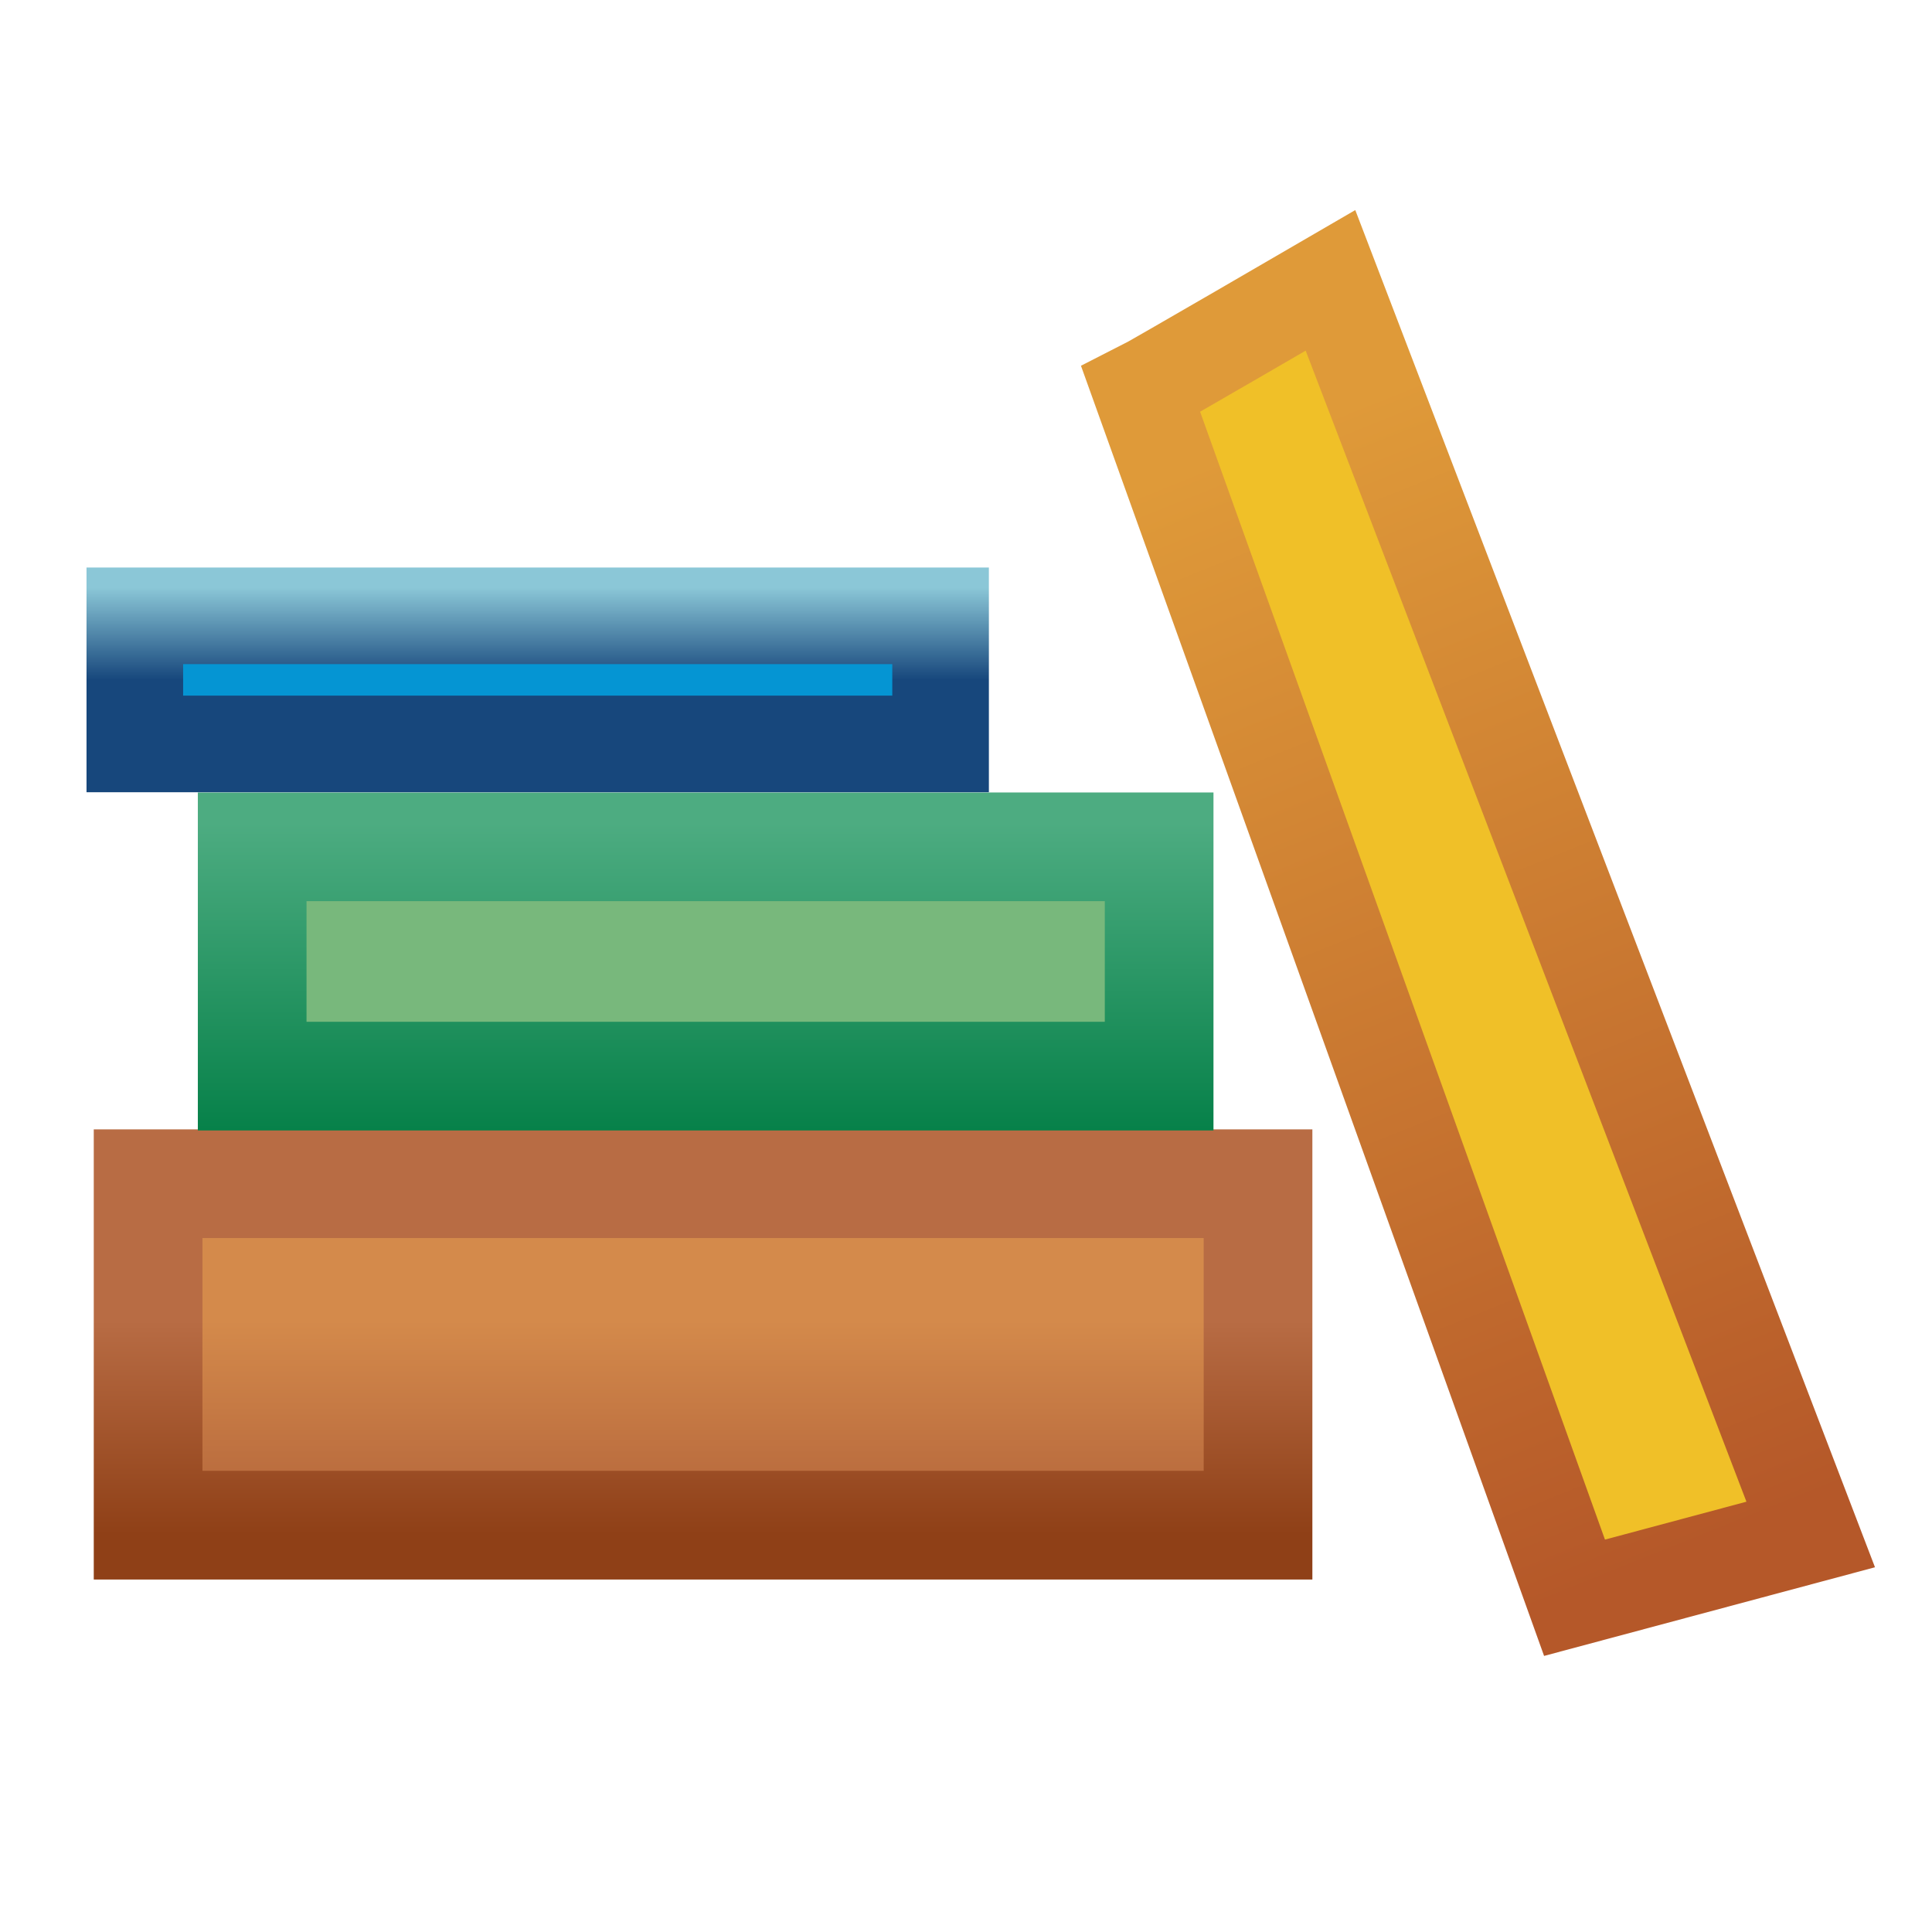
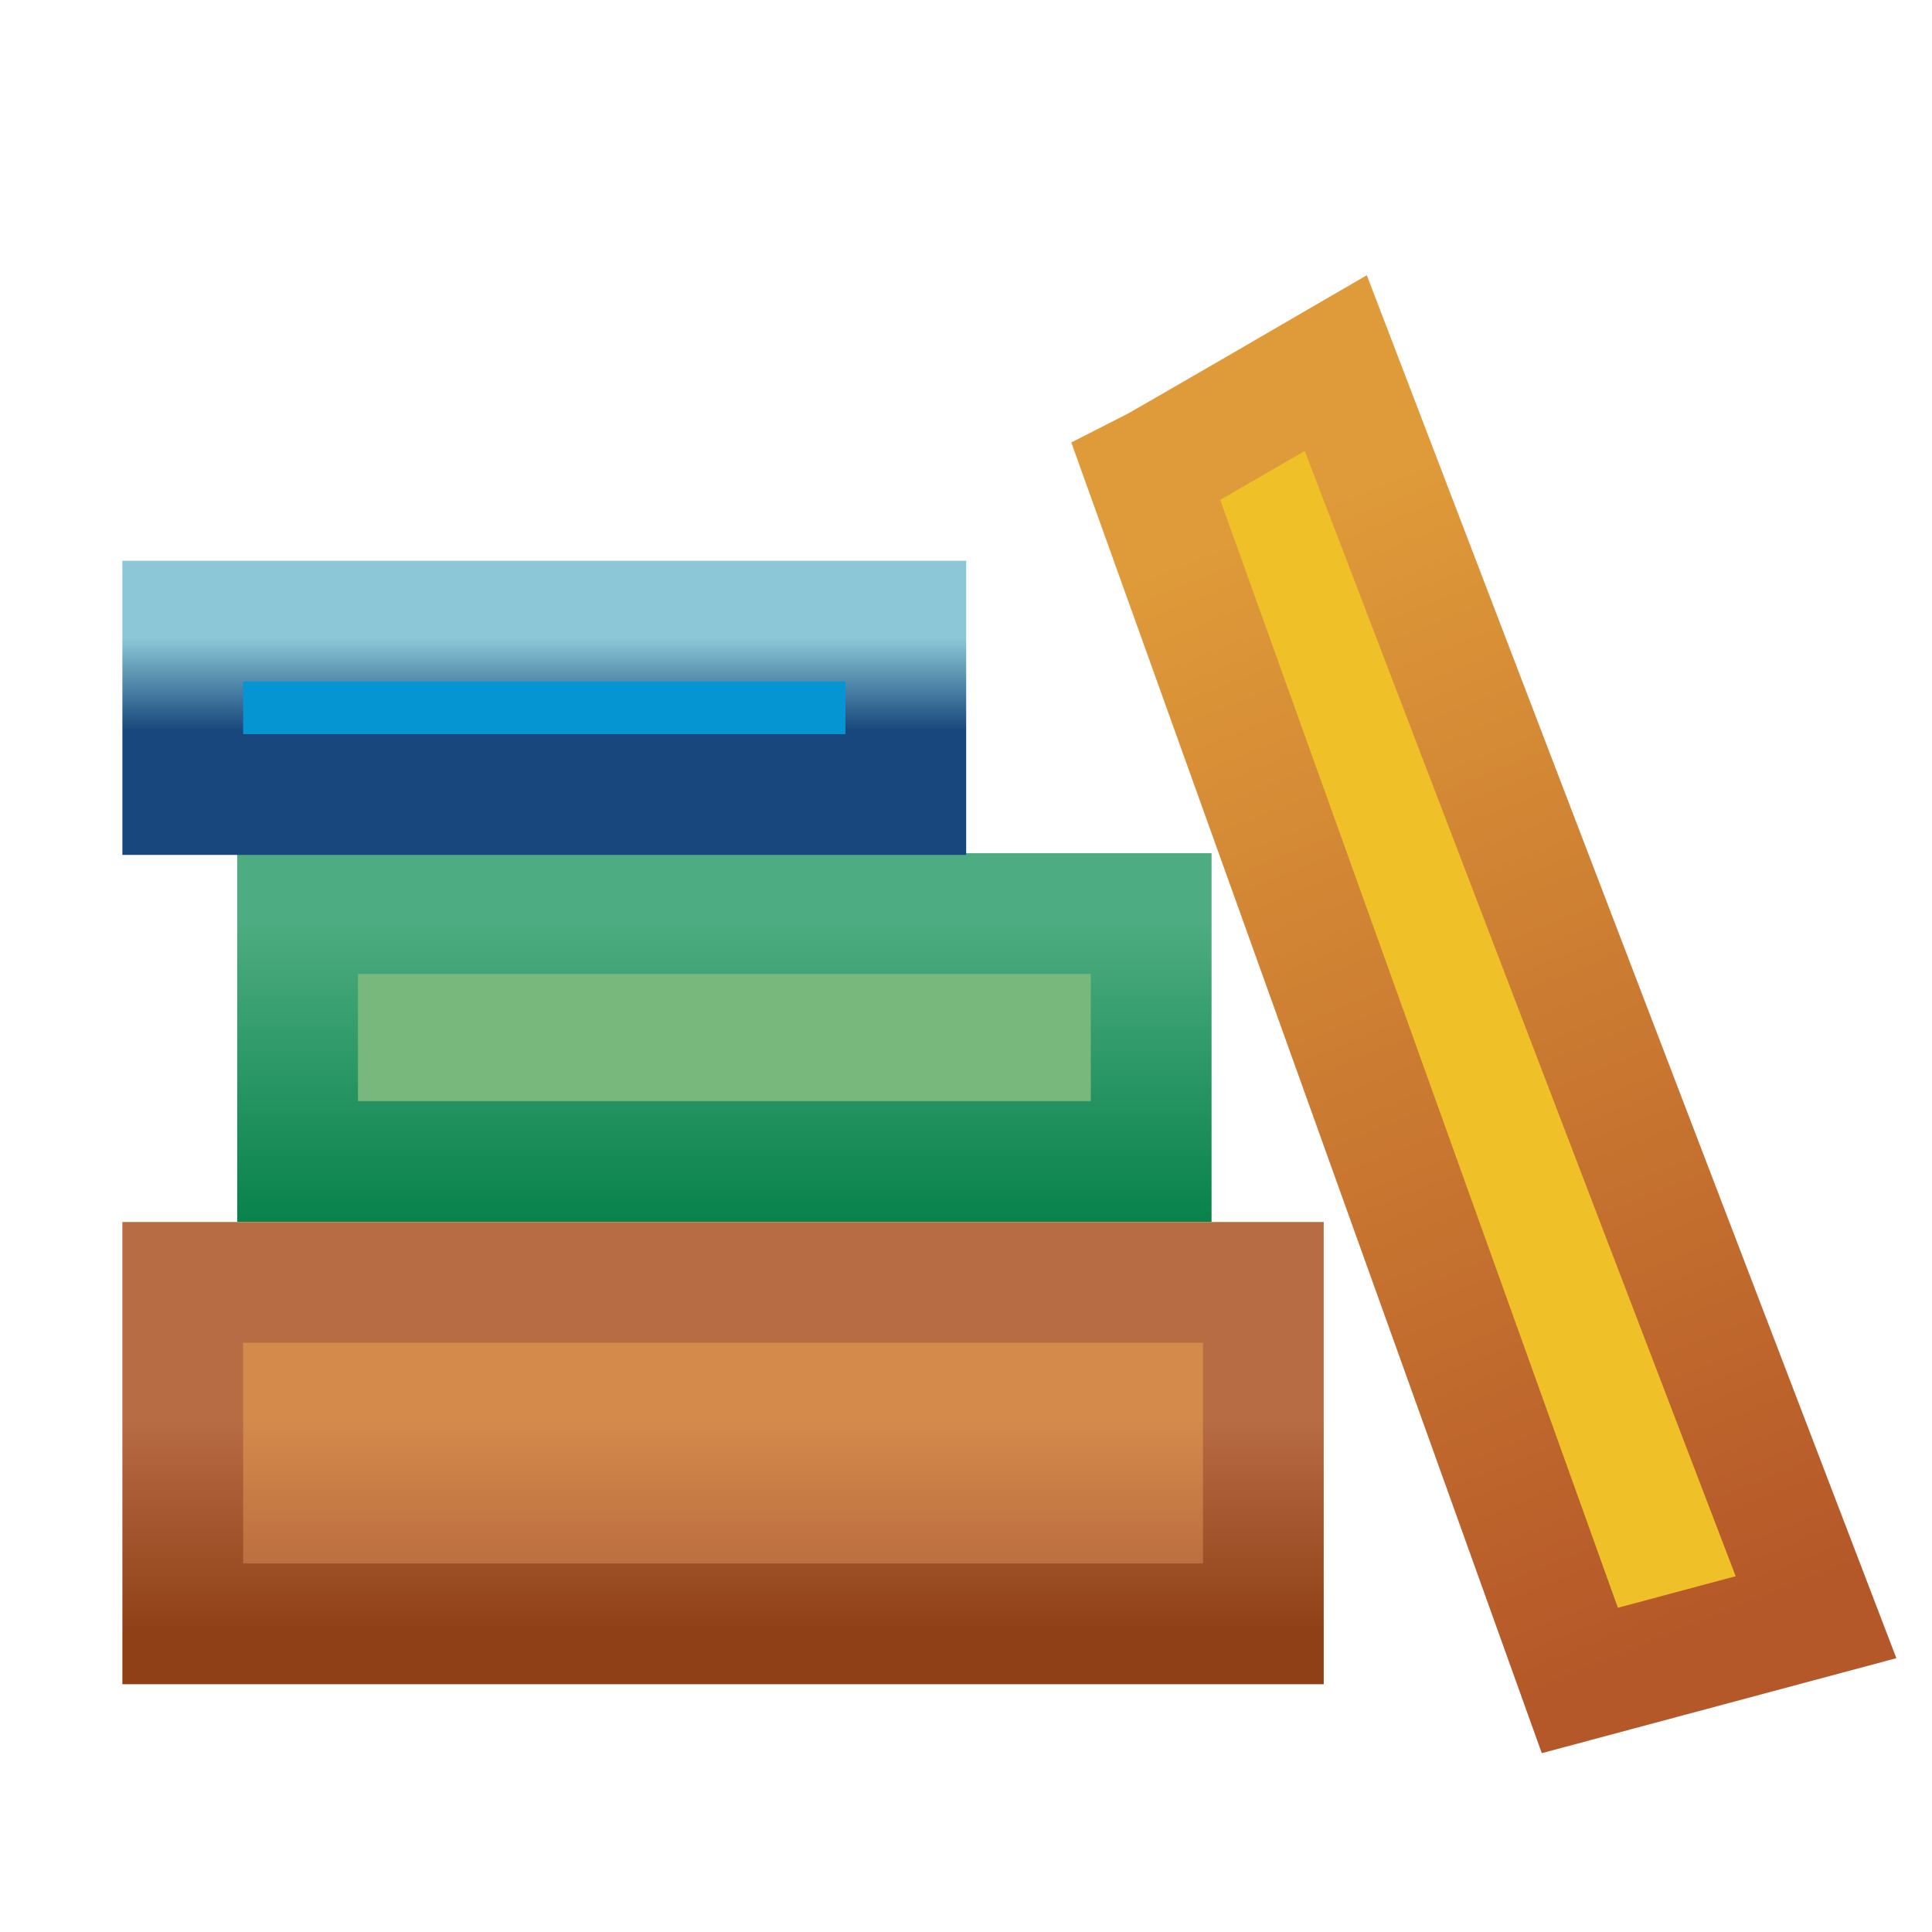
<svg xmlns="http://www.w3.org/2000/svg" xmlns:xlink="http://www.w3.org/1999/xlink" width="16" height="16" id="svg2" version="1.1">
  <defs id="defs4">
-     <linearGradient xlink:href="#linearGradient4918-5" id="linearGradient4975-9" gradientUnits="userSpaceOnUse" gradientTransform="translate(0,-4.5625)" x1="6.664" y1="1051.852" x2="6.664" y2="1053.622" />
+     <linearGradient xlink:href="#linearGradient4918-5" id="linearGradient4975-9" gradientUnits="userSpaceOnUse" gradientTransform="translate(0.04419417,-3.744908)" x1="6.664" y1="1051.852" x2="6.664" y2="1053.622" />
    <linearGradient id="linearGradient4918-5">
      <stop style="stop-color:#d48a4b;stop-opacity:1;" offset="0" id="stop4920-9" />
      <stop style="stop-color:#b1623a;stop-opacity:1;" offset="1" id="stop4922-9" />
    </linearGradient>
-     <linearGradient xlink:href="#linearGradient4907-9" id="linearGradient4977-3" gradientUnits="userSpaceOnUse" gradientTransform="translate(0,-4.5625)" x1="6.664" y1="1051.852" x2="6.664" y2="1053.622" />
+     <linearGradient xlink:href="#linearGradient4907-9" id="linearGradient4977-3" gradientUnits="userSpaceOnUse" gradientTransform="translate(0.04419417,-3.744908)" x1="6.664" y1="1051.852" x2="6.664" y2="1053.622" />
    <linearGradient id="linearGradient4907-9">
      <stop style="stop-color:#b86c44;stop-opacity:1;" offset="0" id="stop4909-5" />
      <stop style="stop-color:#8f4017;stop-opacity:1;" offset="1" id="stop4911-0" />
    </linearGradient>
-     <linearGradient xlink:href="#linearGradient4928-4" id="linearGradient4979-8" gradientUnits="userSpaceOnUse" gradientTransform="translate(0,-8.4375)" x1="5.925" y1="1051.61" x2="5.925" y2="1054.206" />
+     <linearGradient xlink:href="#linearGradient4928-4" id="linearGradient4979-8" gradientUnits="userSpaceOnUse" gradientTransform="translate(0.04419417,-7.619908)" x1="5.925" y1="1051.61" x2="5.925" y2="1054.206" />
    <linearGradient id="linearGradient4928-4">
      <stop style="stop-color:#4dac81;stop-opacity:1;" offset="0" id="stop4930-9" />
      <stop style="stop-color:#058048;stop-opacity:1;" offset="1" id="stop4932-8" />
    </linearGradient>
-     <linearGradient xlink:href="#linearGradient4938-8" id="linearGradient4981-3" gradientUnits="userSpaceOnUse" gradientTransform="translate(0.3756505,3.153411)" x1="4.897" y1="1038.069" x2="4.897" y2="1038.833" />
+     <linearGradient xlink:href="#linearGradient4938-8" id="linearGradient4981-3" gradientUnits="userSpaceOnUse" gradientTransform="translate(0.08838835,3.573256)" x1="4.897" y1="1038.069" x2="4.897" y2="1038.833" />
    <linearGradient id="linearGradient4938-8">
      <stop style="stop-color:#8bc7d7;stop-opacity:1;" offset="0" id="stop4940-4" />
      <stop style="stop-color:#17477c;stop-opacity:1;" offset="1" id="stop4942-8" />
    </linearGradient>
    <linearGradient id="linearGradient4961-6">
      <stop style="stop-color:#df9a39;stop-opacity:1;" offset="0" id="stop4963-0" />
      <stop style="stop-color:#b55829;stop-opacity:1;" offset="1" id="stop4965-3" />
    </linearGradient>
-     <linearGradient y2="1049.201" x2="18.745" y1="1040.076" x1="15.073" gradientTransform="translate(-4.625,0)" gradientUnits="userSpaceOnUse" id="linearGradient5020" xlink:href="#linearGradient4961-6" />
+     <linearGradient y2="1049.201" x2="18.745" y1="1040.076" x1="15.073" gradientTransform="translate(-4.580806,0.6850097)" gradientUnits="userSpaceOnUse" id="linearGradient5020" xlink:href="#linearGradient4961-6" />
  </defs>
  <g id="layer1" style="display:inline" transform="translate(0,-1036.362)">
    <g style="display:inline" id="g4969" transform="translate(-0.1875,0)">
-       <rect y="1046.165" x="1.414" height="2.828" width="9.192" id="rect4897" style="fill:url(#linearGradient4975-9);fill-opacity:1;stroke:url(#linearGradient4977-3);stroke-width:0.9;stroke-miterlimit:4;stroke-opacity:1;stroke-dasharray:none" />
-       <rect y="1043.375" x="2.276" height="1.899" width="7.511" id="rect4926" style="fill:#78b87c;fill-opacity:1;stroke:url(#linearGradient4979-8);stroke-width:0.9;stroke-miterlimit:4;stroke-opacity:1;stroke-dasharray:none" />
-       <rect y="1041.462" x="1.304" height="1.061" width="6.673" id="rect4936" style="fill:#0595d3;fill-opacity:1;stroke:url(#linearGradient4981-3);stroke-width:0.8;stroke-miterlimit:4;stroke-opacity:1;stroke-dasharray:none" />
-       <path id="path4949" d="m 9.636,1039.59 c 0.088,-0.044 1.57,-0.906 1.57,-0.906 l 3.977,10.386 -1.956,0.524 z" style="fill:#f0c028;fill-opacity:1;stroke:url(#linearGradient5020);stroke-width:0.8;stroke-linecap:butt;stroke-linejoin:miter;stroke-miterlimit:4;stroke-opacity:1;stroke-dasharray:none" />
+       <rect y="1046.982" x="1.701" height="2.828" width="8.949" id="rect4897" style="fill:url(#linearGradient4975-9);fill-opacity:1;stroke:url(#linearGradient4977-3);stroke-width:1;stroke-miterlimit:4;stroke-opacity:1;stroke-dasharray:none" />
+       <rect y="1043.928" x="2.652" height="2.053" width="7.069" id="rect4926" style="fill:#78b87c;fill-opacity:1;stroke:url(#linearGradient4979-8);stroke-width:1;stroke-miterlimit:4;stroke-opacity:1;stroke-dasharray:none" />
+       <rect y="1041.506" x="1.701" height="1.436" width="5.988" id="rect4936" style="fill:#0595d3;fill-opacity:1;stroke:url(#linearGradient4981-3);stroke-width:1;stroke-miterlimit:4;stroke-opacity:1;stroke-dasharray:none" />
+       <path id="path4949" d="m 9.68,1040.275 c 0.088,-0.044 1.57,-0.906 1.57,-0.906 l 3.977,10.386 -1.956,0.524 z" style="fill:#f0c028;fill-opacity:1;stroke:url(#linearGradient5020);stroke-width:1;stroke-linecap:butt;stroke-linejoin:miter;stroke-miterlimit:4;stroke-opacity:1;stroke-dasharray:none" />
    </g>
  </g>
</svg>
